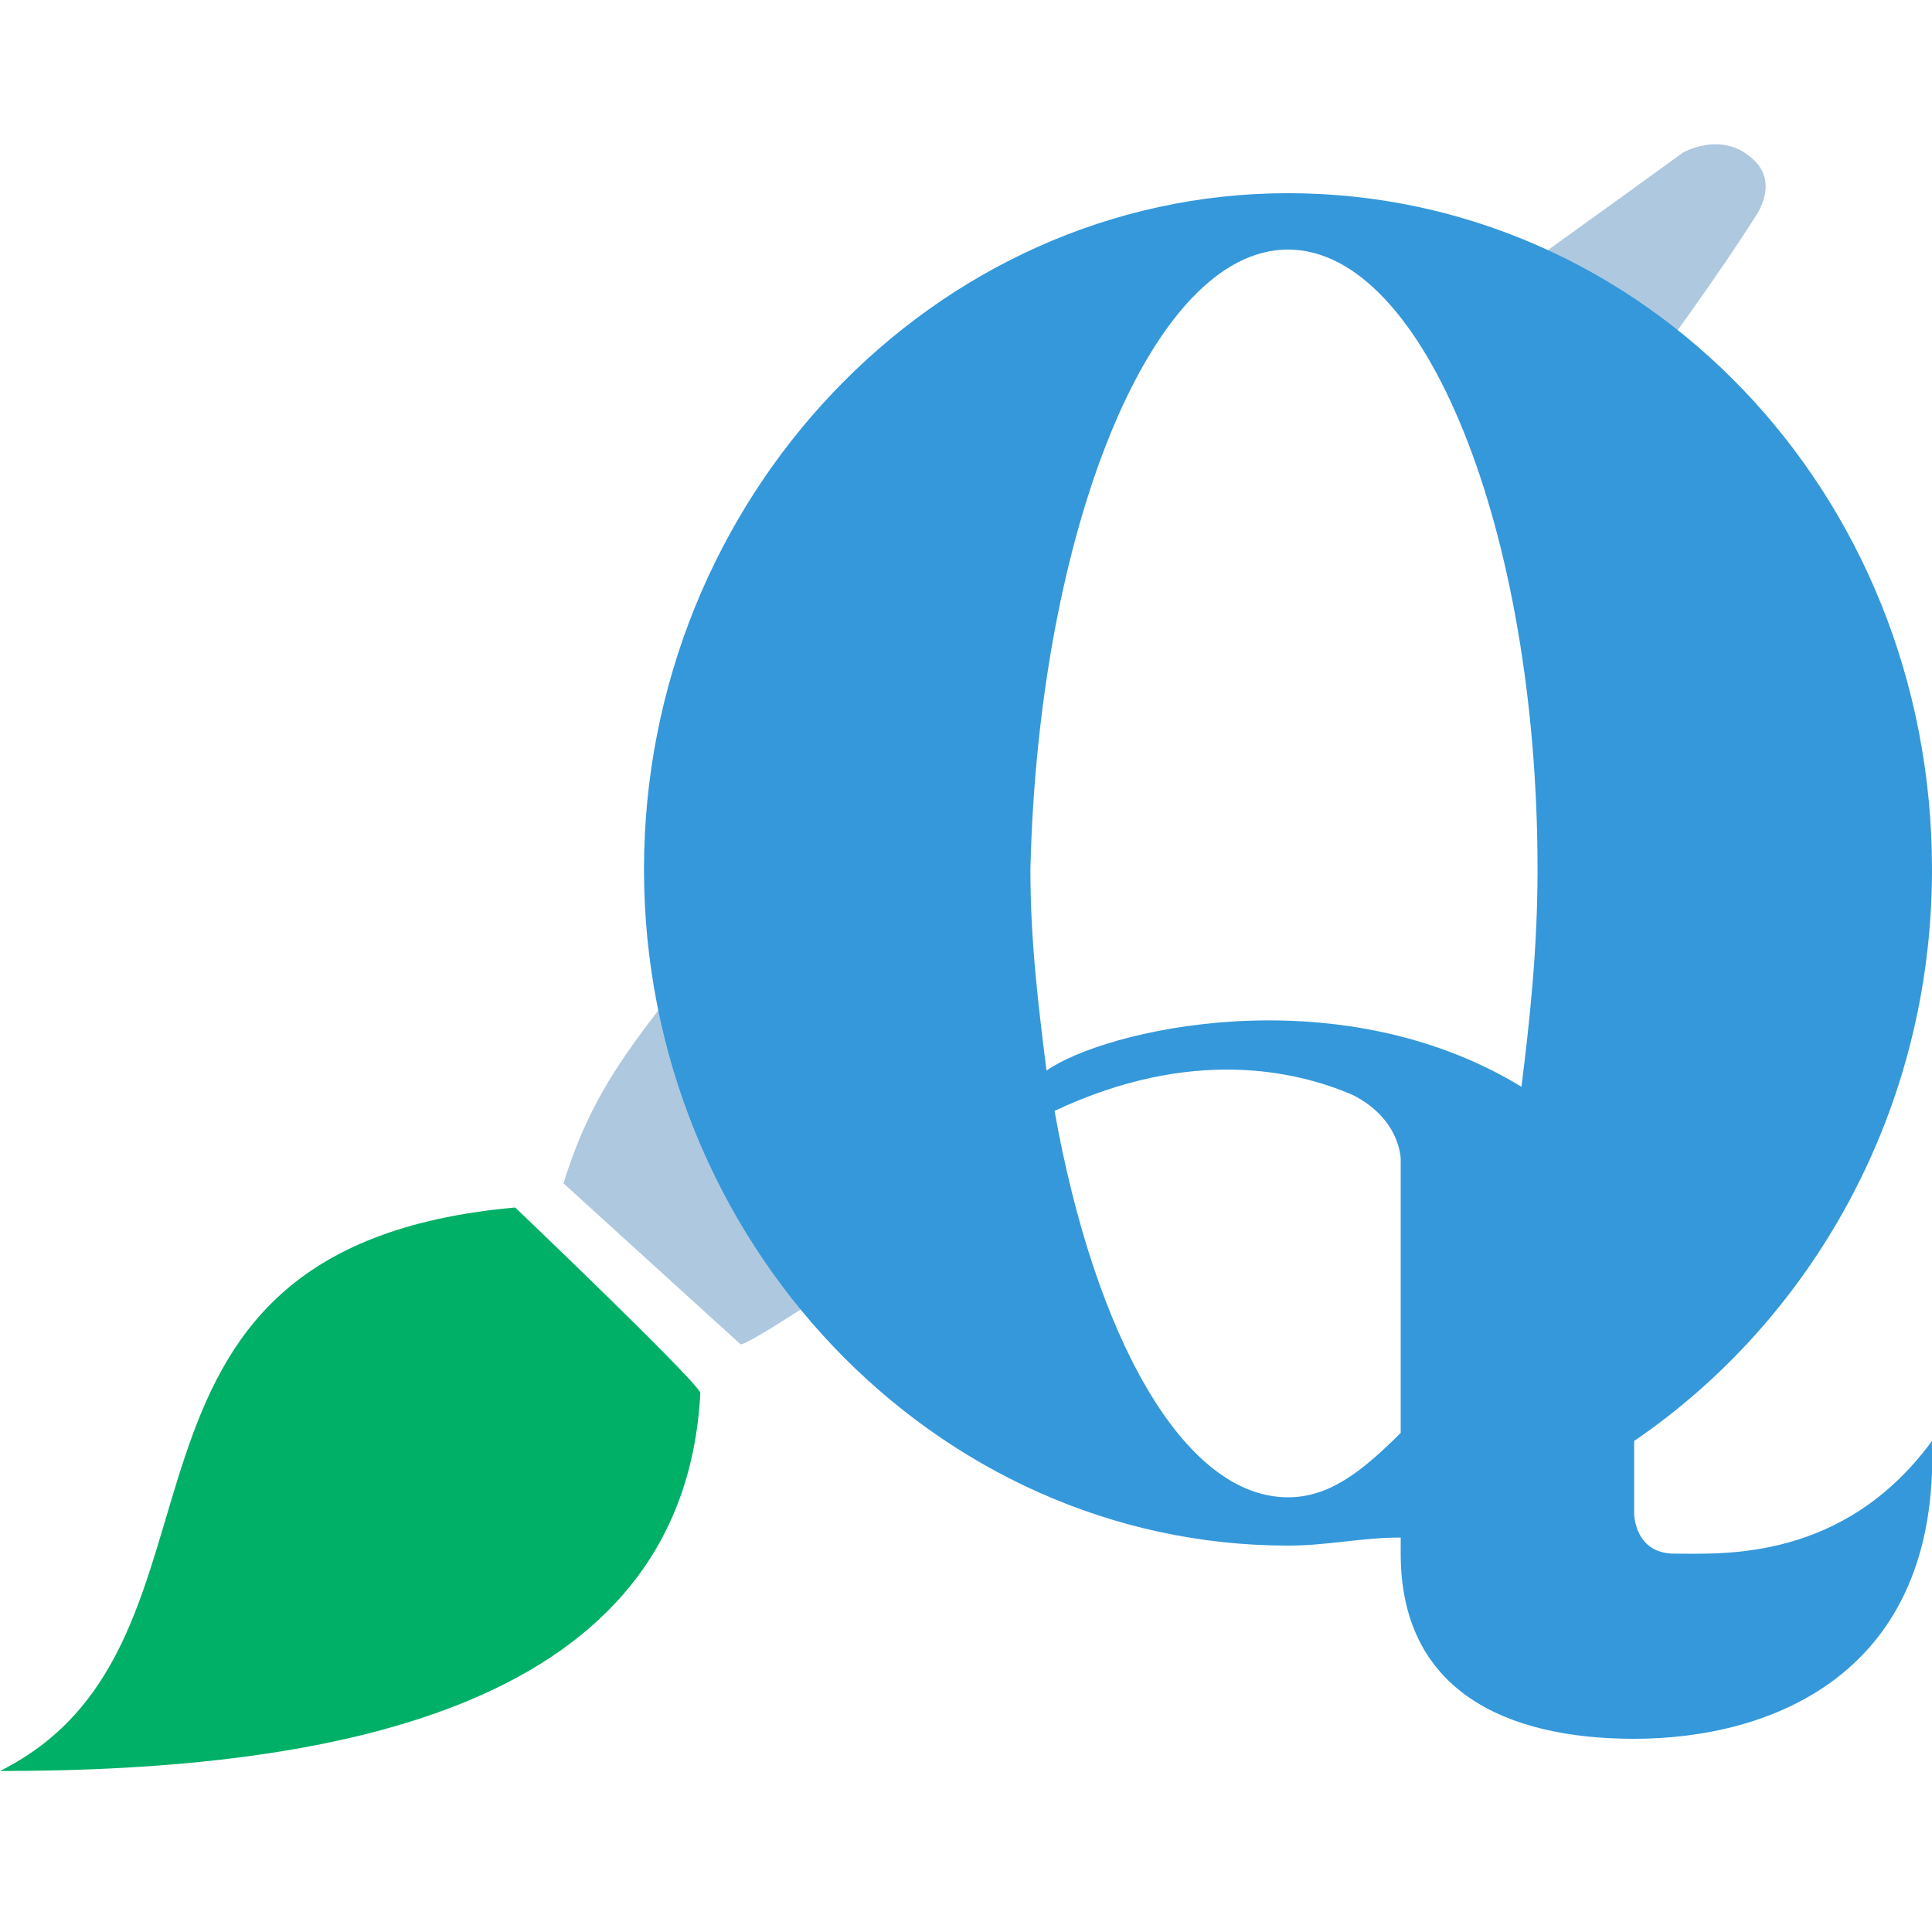
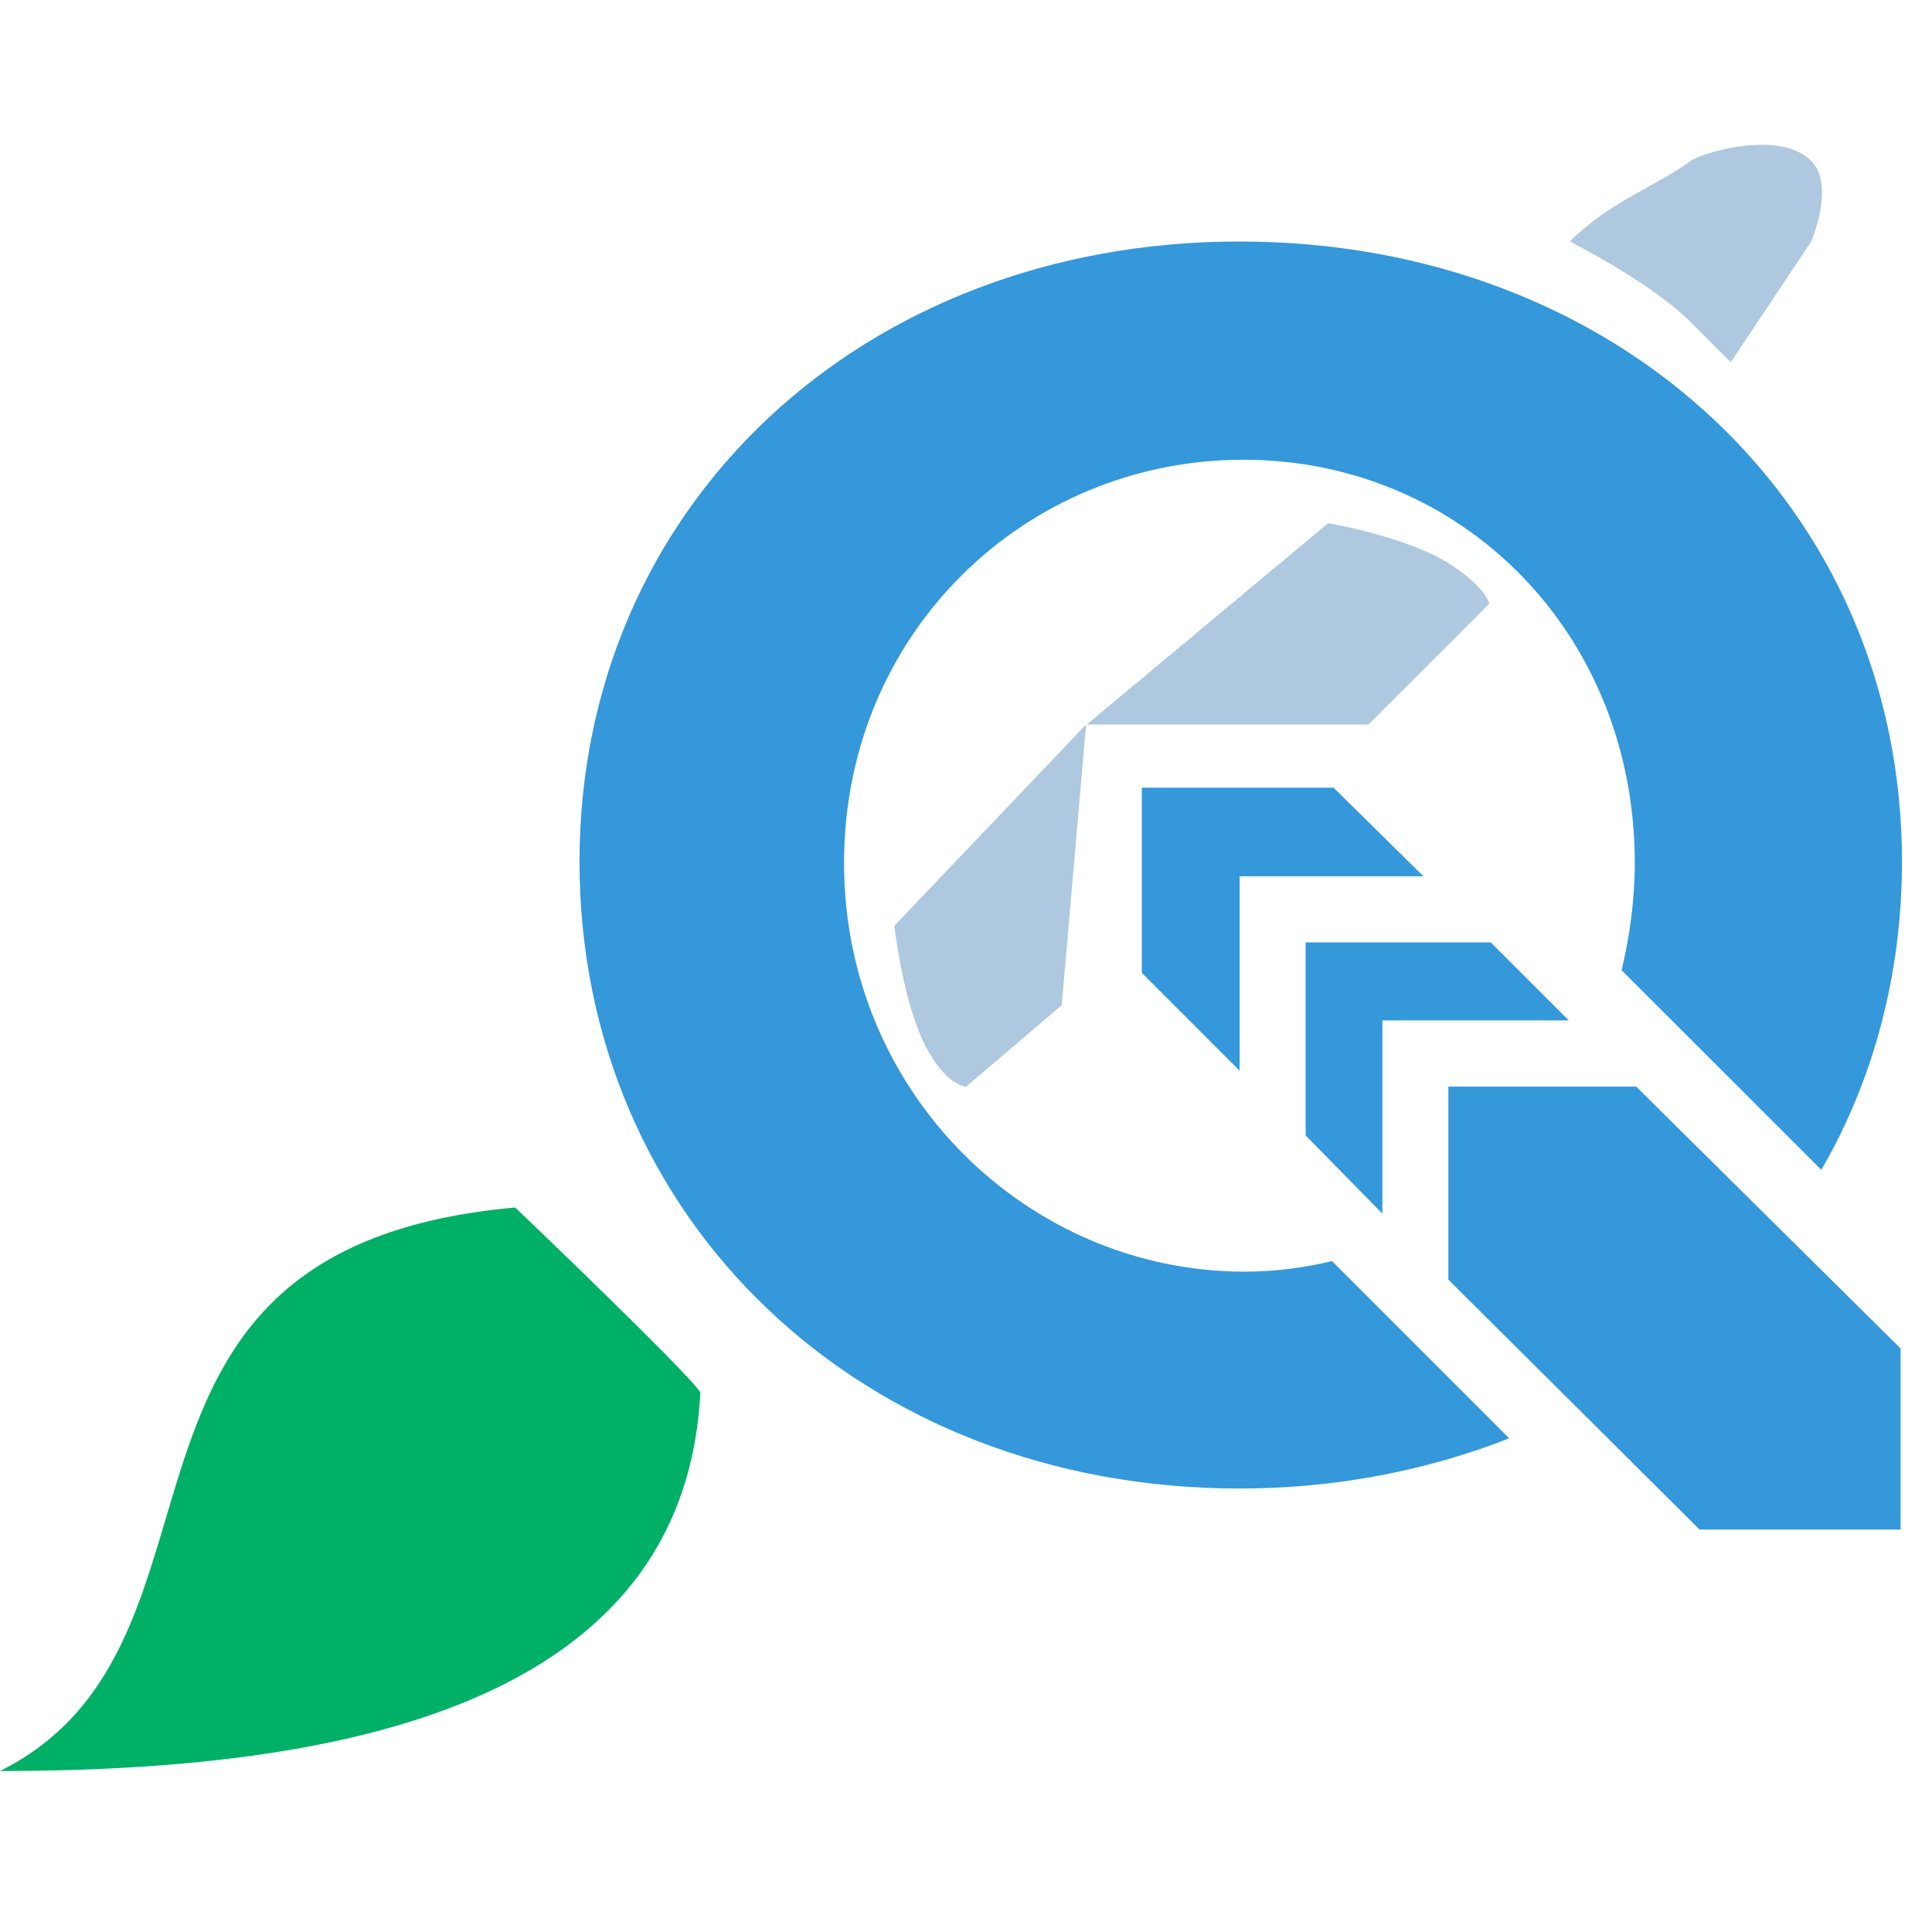
- <svg xmlns="http://www.w3.org/2000/svg" viewBox="-467 269 24 24">
-   <path fill="#aec8e0" d="M-457.8 285.7c.1 0 1-.6 1-.6l-1.2-4.6c-1 1.3-1.6 1.9-2 3.2l2.2 2zm10.9-12.2c.1.1.2.1.3.2.9-1.2 1.4-2 1.4-2s.3-.4 0-.7c-.4-.4-.9-.1-.9-.1s-1.1.8-2.5 1.8h.1c.6.2 1.1.5 1.6.8z" />
-   <path fill="#00b066" d="M-460.6 284c-5.6.5-3.2 5.4-6.4 7 4.2 0 8.5-.8 8.7-4.7-.1-.2-2.3-2.3-2.3-2.3z" />
-   <path fill="#3498db" d="M-446.2 288.3c-.5 0-.5-.5-.5-.5v-.9c2.2-1.5 3.7-4.1 3.7-7.1 0-4.7-3.6-8.4-8-8.4s-8 3.8-8 8.4c0 4.6 3.6 8.4 8 8.4.5 0 .9-.1 1.4-.1v.2c0 1.7 1.3 2.3 2.9 2.3 1.7 0 3.8-.8 3.7-3.7-1.1 1.5-2.6 1.4-3.2 1.4zm-4.8-16.2c1.7 0 3.1 3.5 3.1 7.7 0 1-.1 1.9-.2 2.7-2.3-1.4-5.2-.7-5.9-.2-.1-.8-.2-1.6-.2-2.5.1-4.2 1.5-7.7 3.2-7.7zm0 15.5c-1.3 0-2.4-2-2.9-4.8 1.7-.8 3-.5 3.7-.2.6.3.6.8.6.8v3.4c-.5.5-.9.8-1.4.8z" />
+ <svg xmlns="http://www.w3.org/2000/svg" width="24" height="24" viewBox="0 0 24 24" fill="none">
+   <path d="M21.5 4.5L22.5 3C22.5 3 22.8 2.299 22.5 1.999C22.1 1.599 21.122 1.906 21 1.999C20.608 2.296 20 2.5 19.5 3C19.5 3 20.5 3.5 21 4C21.5 4.5 21.5 4.5 21.5 4.5Z" fill="#AEC8E0" />
+   <path d="M6.4 15C0.8 15.5 3.2 20.4 0 22C4.2 22 8.5 21.2 8.7 17.3C8.6 17.1 6.4 15 6.4 15Z" fill="#00B066" />
+   <path d="M19.488 12.676L18.519 11.707H16.219V14.105L17.172 15.075V12.676H19.488Z" fill="#3498DB" />
+   <path d="M16.547 15.666C16.201 15.748 15.84 15.797 15.462 15.797C12.768 15.797 10.485 13.579 10.485 10.721C10.485 7.863 12.735 5.711 15.446 5.711C18.156 5.711 20.308 7.863 20.308 10.721C20.308 11.181 20.243 11.641 20.144 12.052L22.625 14.532C23.265 13.431 23.627 12.117 23.627 10.704C23.627 6.302 20.111 3 15.396 3C10.715 3 7.199 6.285 7.199 10.704C7.199 15.156 10.715 18.491 15.396 18.491C16.612 18.491 17.746 18.261 18.748 17.867L16.547 15.666Z" fill="#3498DB" />
+   <path d="M20.325 13.498H17.992V15.896L21.113 19.001H23.61V16.751L20.325 13.498Z" fill="#3498DB" />
+   <path d="M15.399 10.886H17.683L16.566 9.785H14.184V12.085L15.399 13.301V10.886Z" fill="#3498DB" />
+   <path d="M13.5 9L16.5 6.499C16.5 6.499 17.479 6.668 18 7C18.466 7.297 18.5 7.5 18.5 7.5L17 9L13.5 9Z" fill="#AEC8E0" />
+   <path d="M13.492 9L11.11 11.5C11.11 11.5 11.215 12.452 11.5 13C11.755 13.49 12 13.5 12 13.5L13.189 12.487L13.492 9Z" fill="#AEC8E0" />
</svg>
